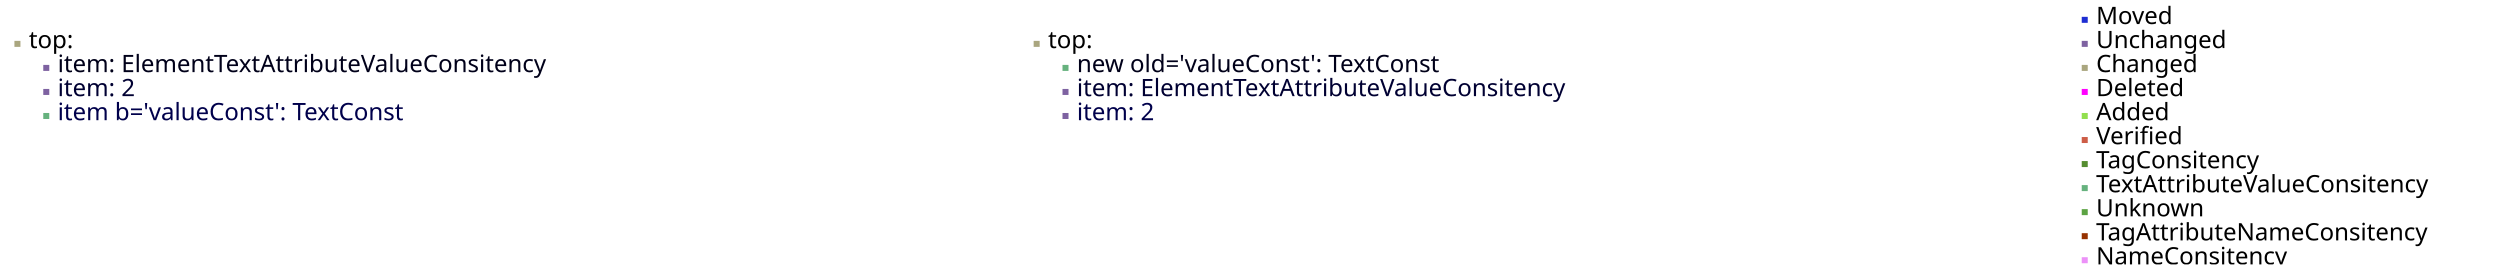
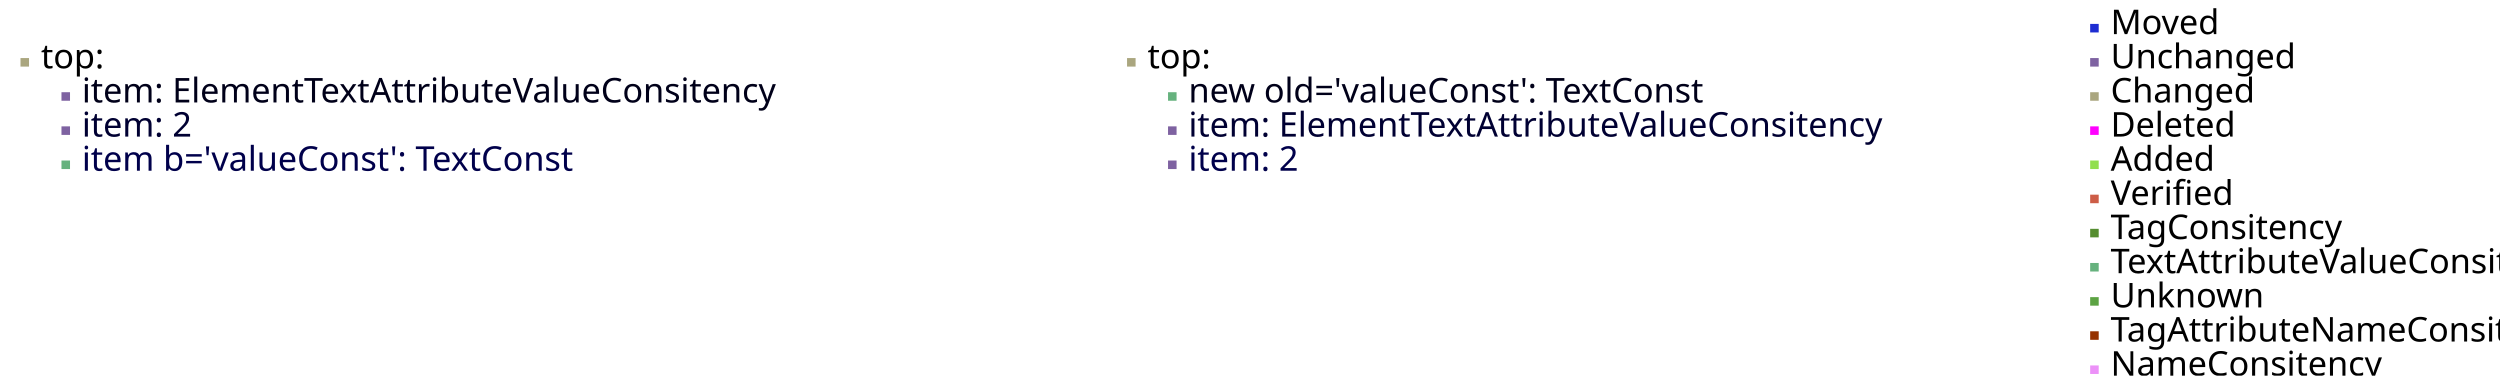
- <svg xmlns="http://www.w3.org/2000/svg" baseProfile="full" height="110.0" version="1.1" viewBox="0,0,1040.0,110.0" width="1040.0">
+ <svg xmlns="http://www.w3.org/2000/svg" baseProfile="full" height="110.0" version="1.1" viewBox="0,0,732.0,110.0" width="732.0">
  <defs />
  <svg baseProfile="full" height="100%" version="1.1" width="100%" x="0" y="0">
    <defs />
    <rect fill="rgb(170,166,127)" height="2.5" width="2.5" x="6.0" y="17.0" />
    <rect fill="rgb(126,98,161)" height="2.5" width="2.5" x="18.0" y="27.0" />
    <rect fill="rgb(126,98,161)" height="2.5" width="2.5" x="18.0" y="37.0" />
    <rect fill="rgb(102,178,126)" height="2.5" width="2.5" x="18.0" y="47.0" />
-     <text font-family="Lucida Console" font-size="10" x="12.0" y="20.0">
+     <text font-family="Lucida Console" font-size="10" textLength="42.0" x="12.0" y="20.0">
      <tspan fill="rgb(0,0,0)" x="12.0" y="20.0">top: 
  </tspan>
    </text>
-     <text font-family="Lucida Console" font-size="10" x="24.0" y="30.0">
+     <text font-family="Lucida Console" font-size="10" textLength="246.0" x="24.0" y="30.0">
      <tspan fill="rgb(0,0,25)" x="24.0" y="30.0">item: ElementTextAttributeValueConsitency</tspan>
    </text>
-     <text font-family="Lucida Console" font-size="10" x="24.0" y="40.0">
+     <text font-family="Lucida Console" font-size="10" textLength="42.0" x="24.0" y="40.0">
      <tspan fill="rgb(0,0,50)" x="24.0" y="40.0">item: 2</tspan>
    </text>
-     <text font-family="Lucida Console" font-size="10" x="24.0" y="50.0">
+     <text font-family="Lucida Console" font-size="10" textLength="180.0" x="24.0" y="50.0">
      <tspan fill="rgb(0,0,75)" x="24.0" y="50.0">item b='valueConst': TextConst</tspan>
    </text>
  </svg>
-   <svg baseProfile="full" height="100%" version="1.1" width="100%" x="424.0" y="0">
+   <svg baseProfile="full" height="100%" version="1.1" width="100%" x="324.0" y="0">
    <defs />
    <rect fill="rgb(170,166,127)" height="2.5" width="2.5" x="6.0" y="17.0" />
    <rect fill="rgb(102,178,126)" height="2.5" width="2.5" x="18.0" y="27.0" />
    <rect fill="rgb(126,98,161)" height="2.5" width="2.5" x="18.0" y="37.0" />
    <rect fill="rgb(126,98,161)" height="2.5" width="2.5" x="18.0" y="47.0" />
-     <text font-family="Lucida Console" font-size="10" x="12.0" y="20.0">
+     <text font-family="Lucida Console" font-size="10" textLength="42.0" x="12.0" y="20.0">
      <tspan fill="rgb(0,0,0)" x="12.0" y="20.0">top: 
  </tspan>
    </text>
-     <text font-family="Lucida Console" font-size="10" x="24.0" y="30.0">
+     <text font-family="Lucida Console" font-size="10" textLength="186.0" x="24.0" y="30.0">
      <tspan fill="rgb(0,0,25)" x="24.0" y="30.0">new old='valueConst': TextConst</tspan>
    </text>
-     <text font-family="Lucida Console" font-size="10" x="24.0" y="40.0">
+     <text font-family="Lucida Console" font-size="10" textLength="246.0" x="24.0" y="40.0">
      <tspan fill="rgb(0,0,50)" x="24.0" y="40.0">item: ElementTextAttributeValueConsitency</tspan>
    </text>
-     <text font-family="Lucida Console" font-size="10" x="24.0" y="50.0">
+     <text font-family="Lucida Console" font-size="10" textLength="42.0" x="24.0" y="50.0">
      <tspan fill="rgb(0,0,75)" x="24.0" y="50.0">item: 2</tspan>
    </text>
  </svg>
-   <svg baseProfile="full" height="100%" version="1.1" width="100%" x="848.0" y="0">
+   <svg baseProfile="full" height="100%" version="1.1" width="100%" x="594.0" y="0">
    <defs />
    <text fill="rgb(0,0,0)" font-family="Lucida Console" font-size="10" x="24.0" y="10.0">Moved</text>
    <rect fill="rgb(30,45,210)" height="2.5" width="2.5" x="18.0" y="7.0" />
    <text fill="rgb(0,0,0)" font-family="Lucida Console" font-size="10" x="24.0" y="20.0">Unchanged</text>
    <rect fill="rgb(126,98,161)" height="2.5" width="2.5" x="18.0" y="17.0" />
    <text fill="rgb(0,0,0)" font-family="Lucida Console" font-size="10" x="24.0" y="30.0">Changed</text>
    <rect fill="rgb(170,166,127)" height="2.5" width="2.5" x="18.0" y="27.0" />
    <text fill="rgb(0,0,0)" font-family="Lucida Console" font-size="10" x="24.0" y="40.0">Deleted</text>
    <rect fill="rgb(255,0,255)" height="2.5" width="2.5" x="18.0" y="37.0" />
    <text fill="rgb(0,0,0)" font-family="Lucida Console" font-size="10" x="24.0" y="50.0">Added</text>
    <rect fill="rgb(145,223,78)" height="2.5" width="2.5" x="18.0" y="47.0" />
    <text fill="rgb(0,0,0)" font-family="Lucida Console" font-size="10" x="24.0" y="60.0">Verified</text>
    <rect fill="rgb(205,93,71)" height="2.5" width="2.5" x="18.0" y="57.0" />
    <text fill="rgb(0,0,0)" font-family="Lucida Console" font-size="10" x="24.0" y="70.0">TagConsitency</text>
    <rect fill="rgb(85,141,48)" height="2.5" width="2.5" x="18.0" y="67.0" />
    <text fill="rgb(0,0,0)" font-family="Lucida Console" font-size="10" x="24.0" y="80.0">TextAttributeValueConsitency</text>
    <rect fill="rgb(102,178,126)" height="2.5" width="2.5" x="18.0" y="77.0" />
    <text fill="rgb(0,0,0)" font-family="Lucida Console" font-size="10" x="24.0" y="90.0">Unknown</text>
    <rect fill="rgb(92,163,67)" height="2.5" width="2.5" x="18.0" y="87.0" />
    <text fill="rgb(0,0,0)" font-family="Lucida Console" font-size="10" x="24.0" y="100.0">TagAttributeNameConsitency</text>
    <rect fill="rgb(150,50,0)" height="2.5" width="2.5" x="18.0" y="97.0" />
    <text fill="rgb(0,0,0)" font-family="Lucida Console" font-size="10" x="24.0" y="110.0">NameConsitency</text>
    <rect fill="rgb(236,145,248)" height="2.5" width="2.5" x="18.0" y="107.0" />
  </svg>
</svg>
